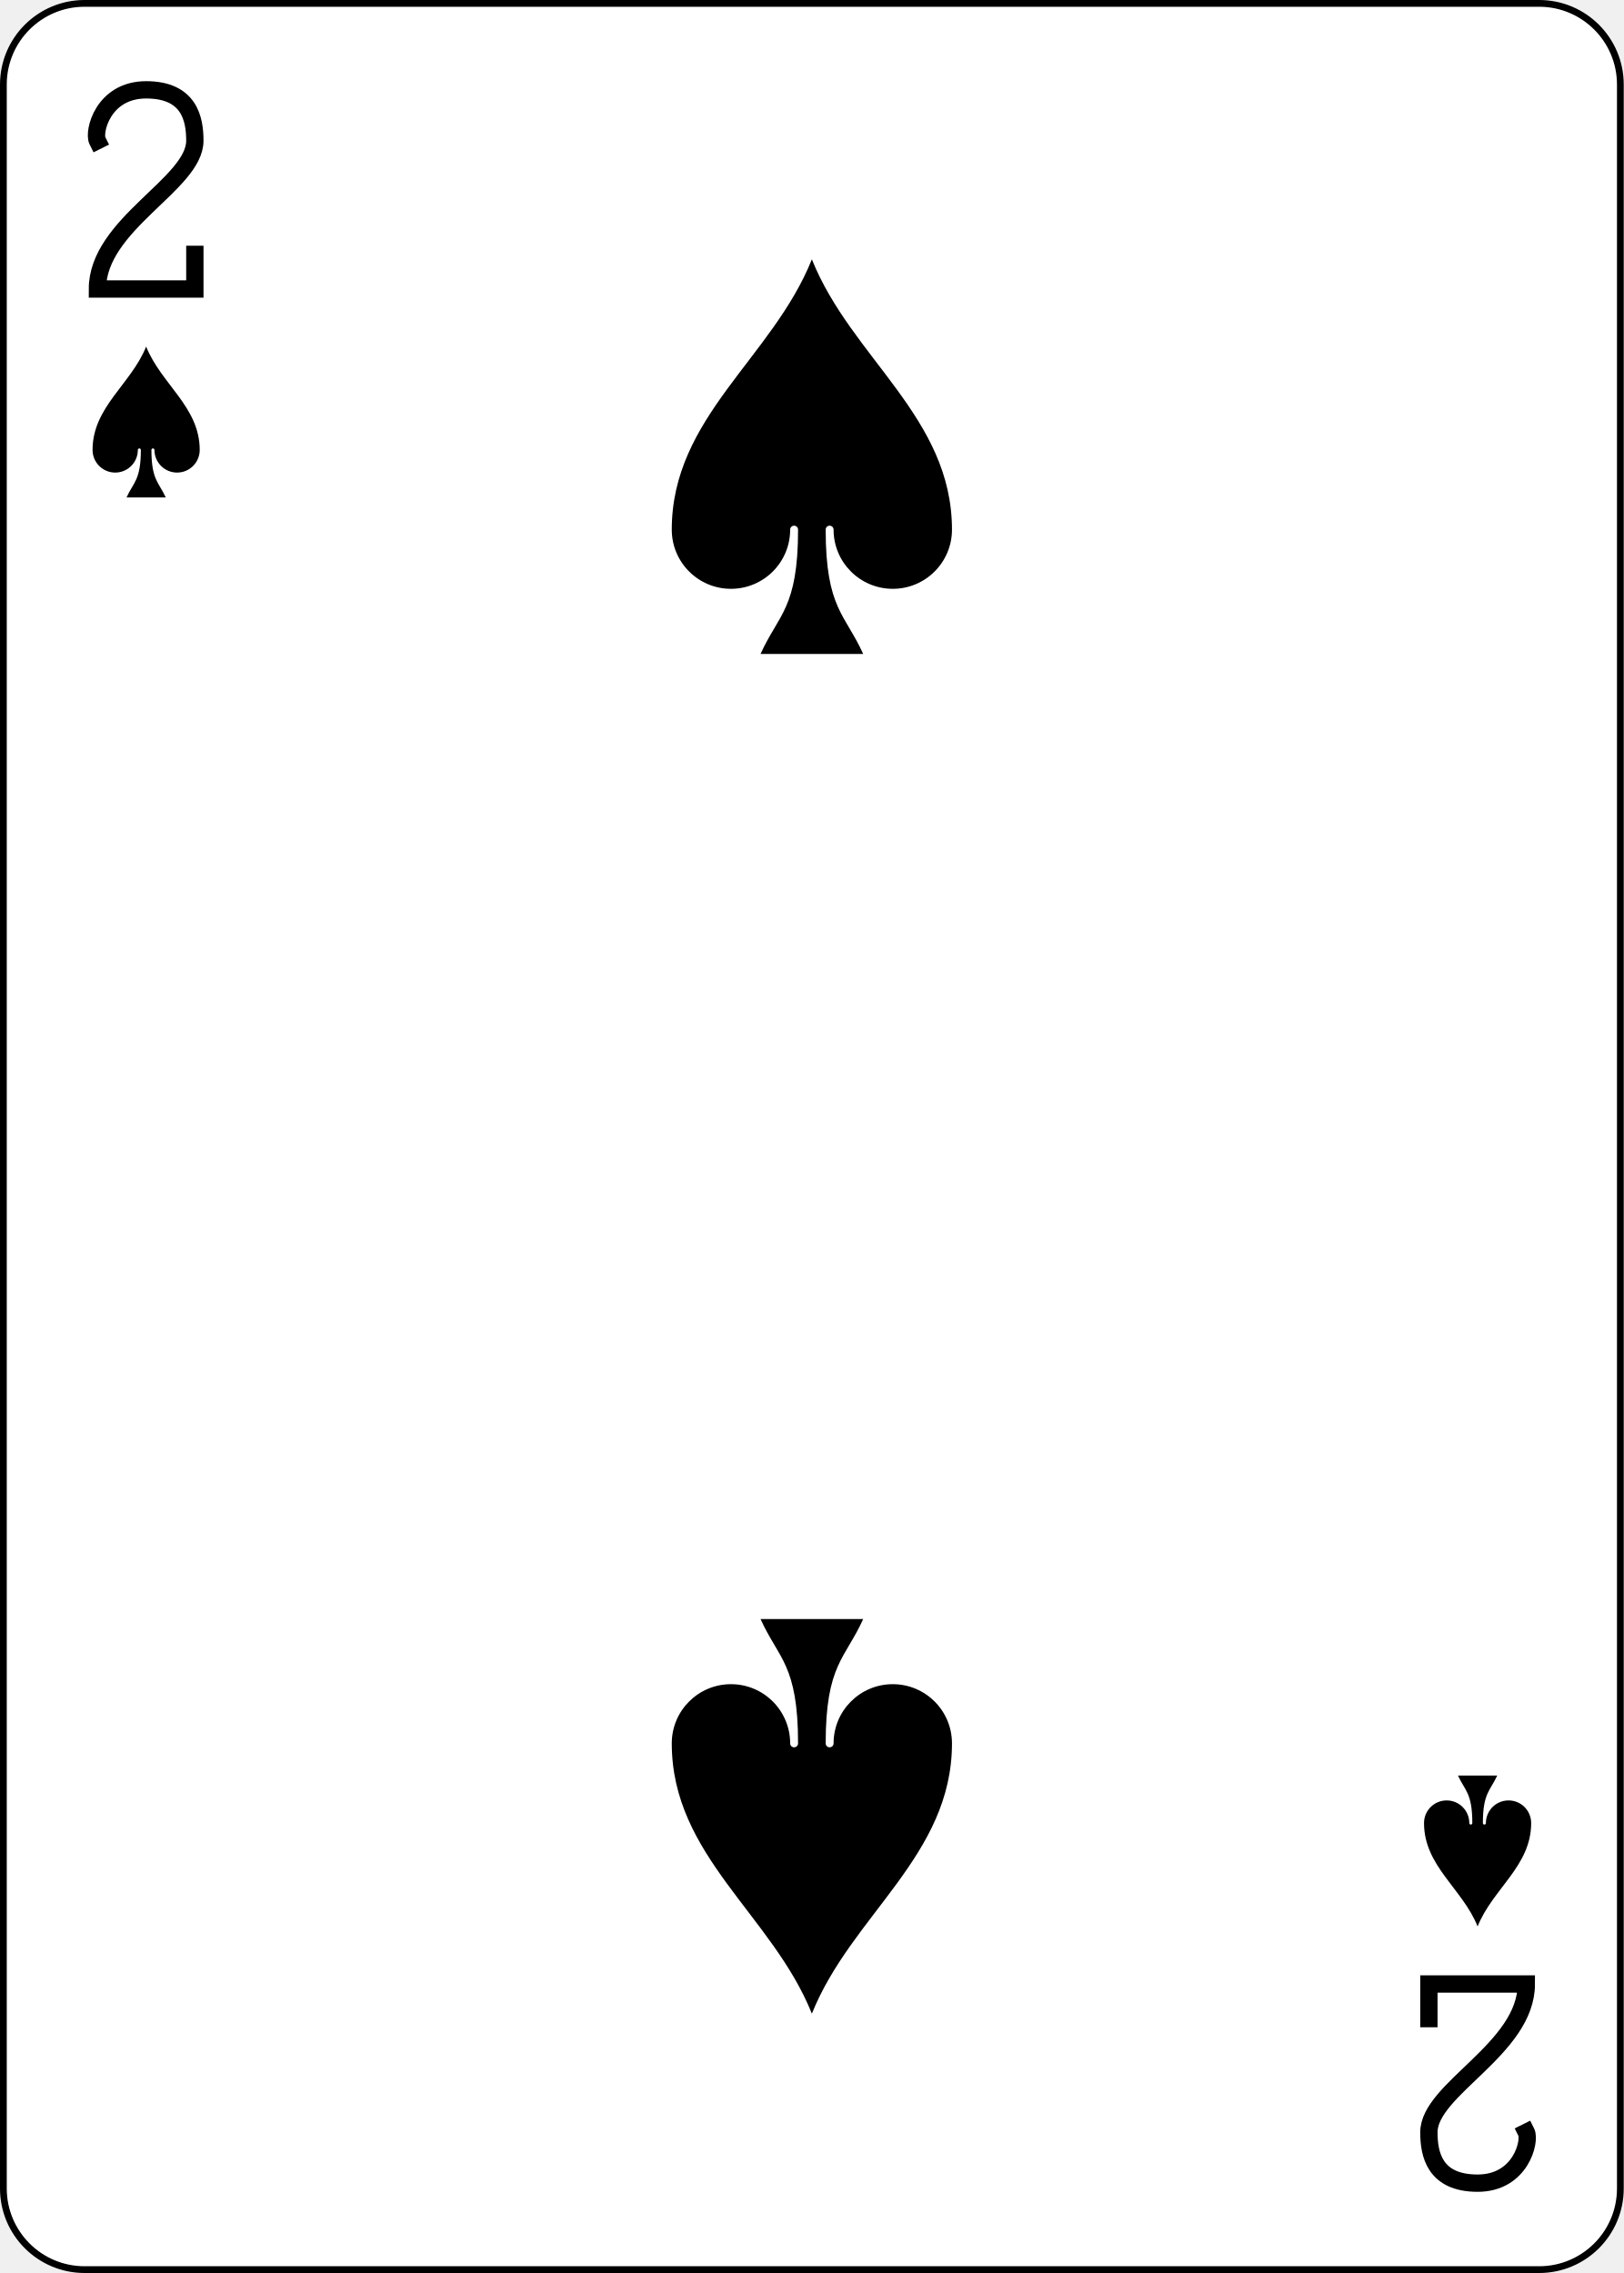
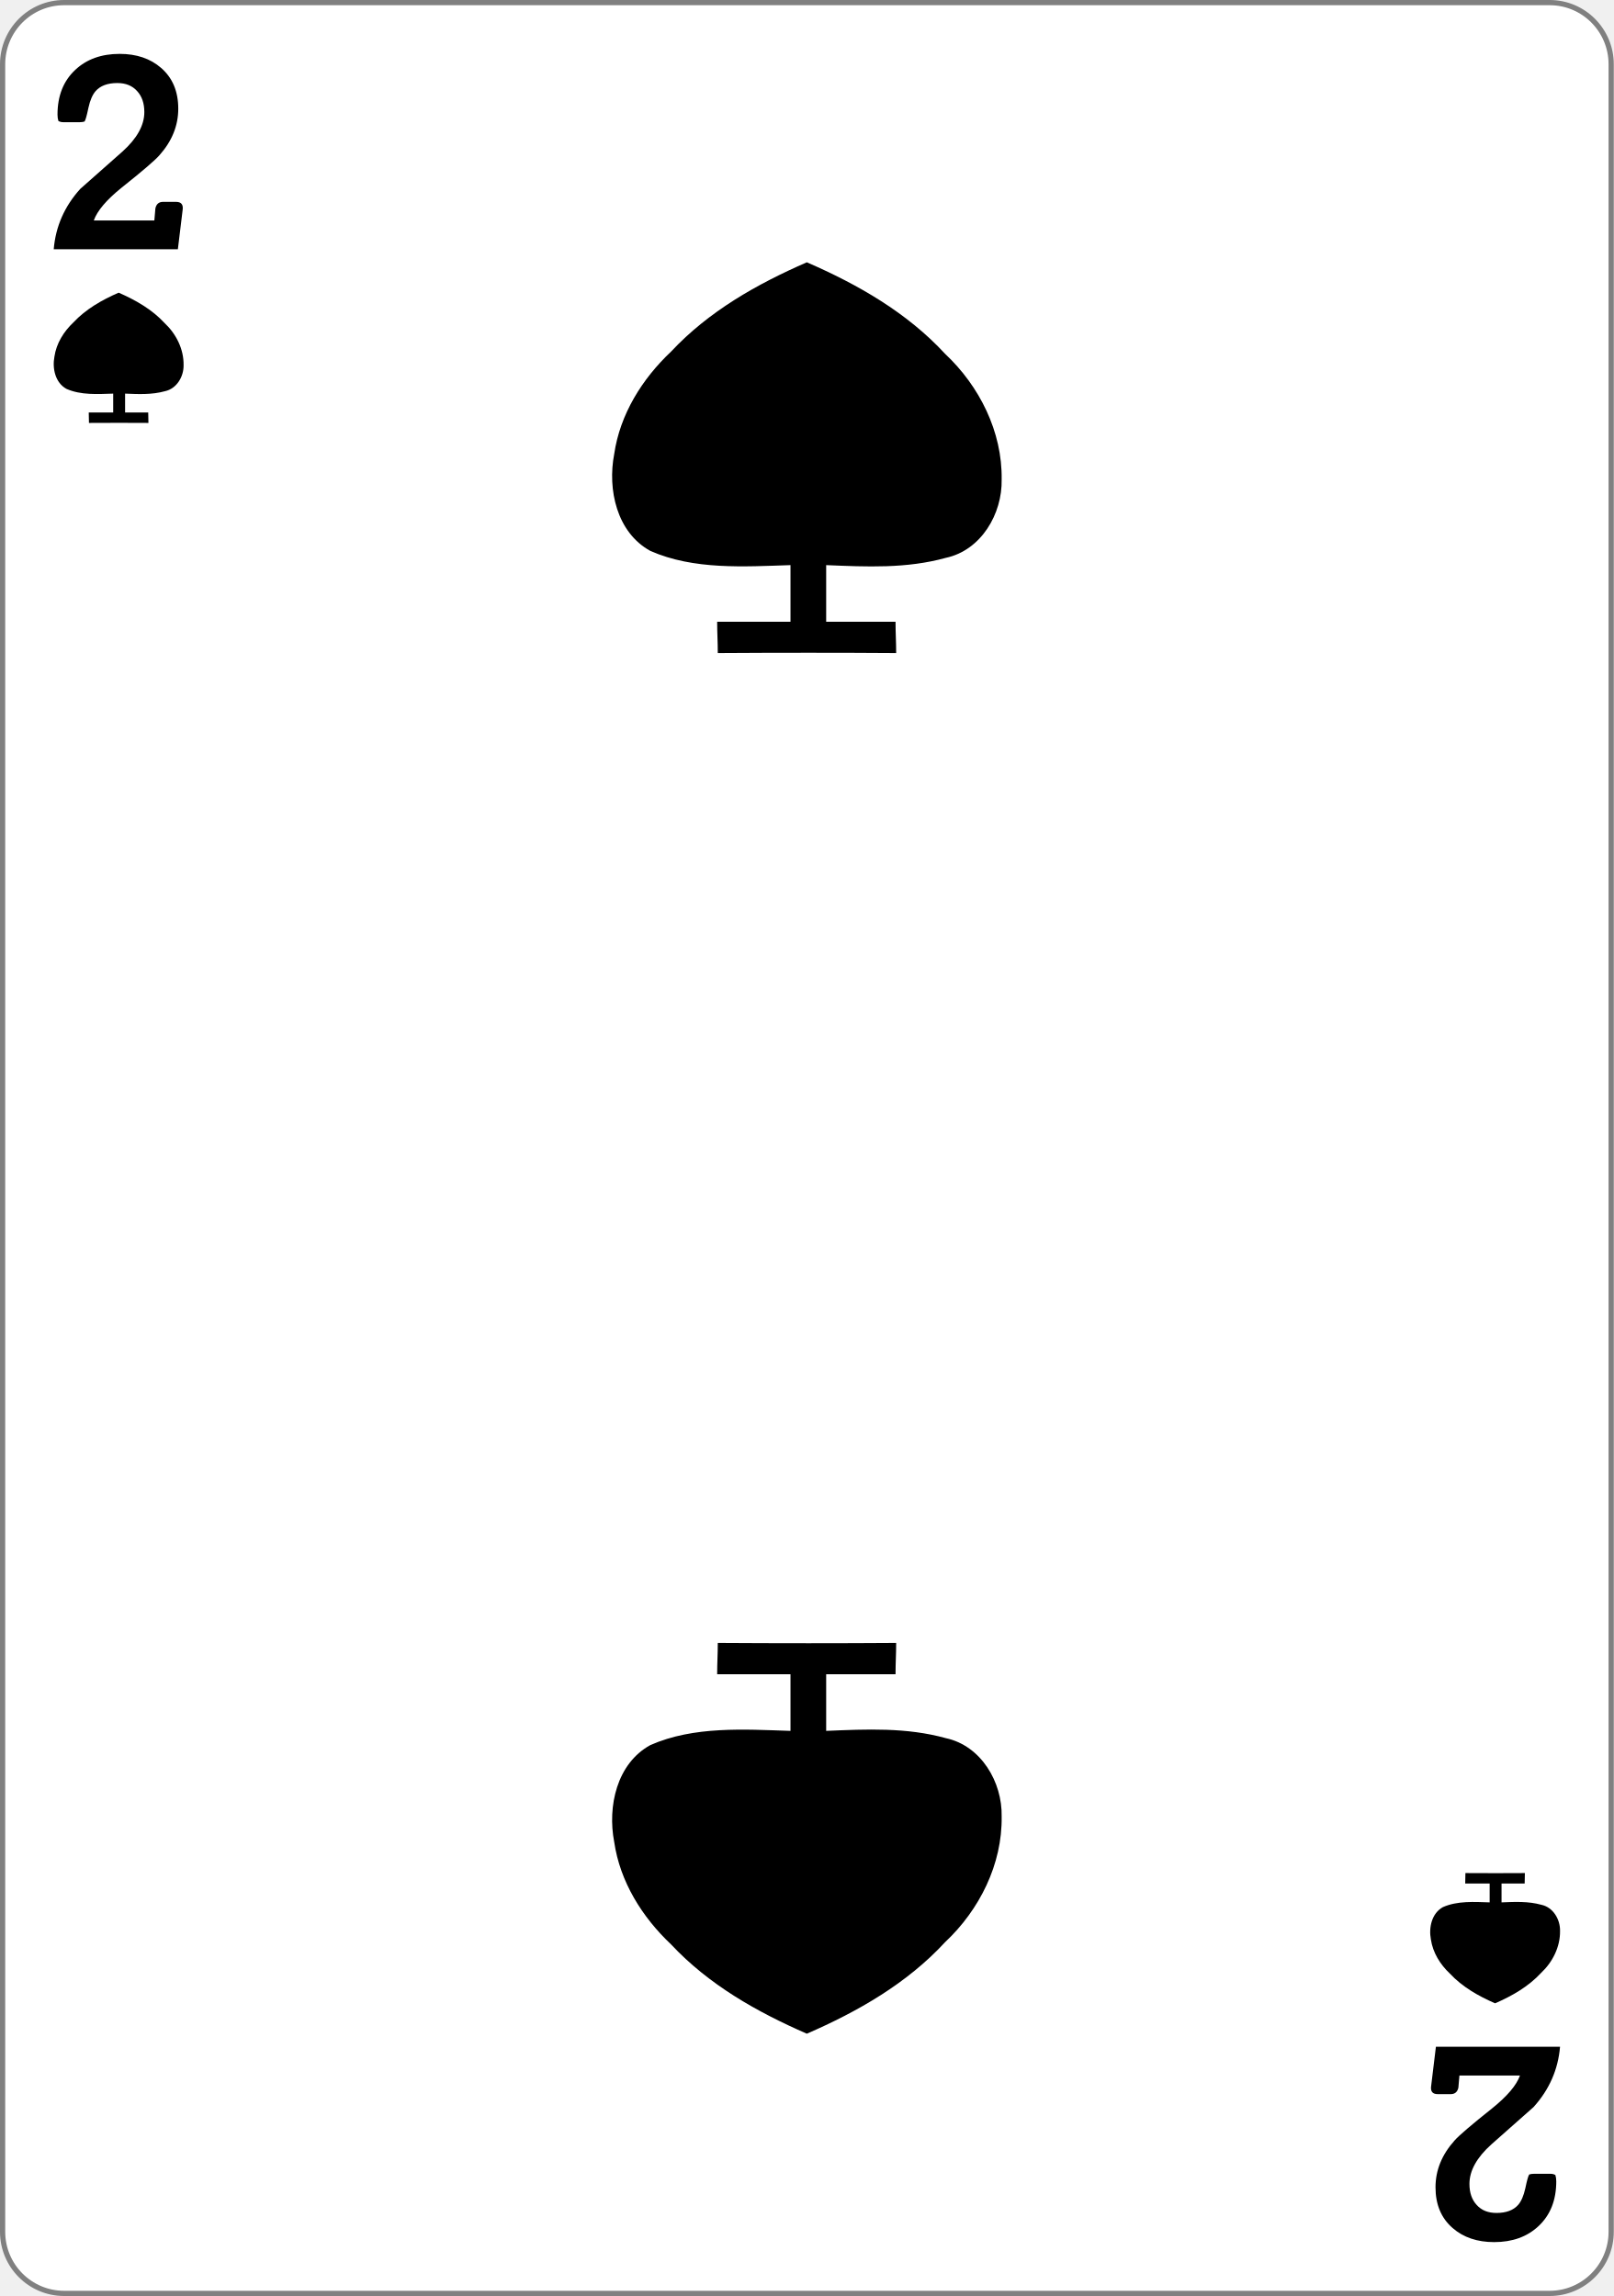
- <svg xmlns="http://www.w3.org/2000/svg" xmlns:xlink="http://www.w3.org/1999/xlink" width="2.5in" height="3.5in" viewBox="-120 -168 240 336" preserveAspectRatio="none" class="card" face="2S">
-   <symbol id="S" viewBox="-600 -600 1200 1200" preserveAspectRatio="xMinYMid">
-     <path d="M0 -500C100 -250 355 -100 355 185A150 150 0 0 1 55 185A10 10 0 0 0 35 185C35 385 85 400 130 500L-130 500C-85 400 -35 385 -35 185A10 10 0 0 0 -55 185A150 150 0 0 1 -355 185C-355 -100 -100 -250 0 -500Z" fill="black" />
-   </symbol>
-   <symbol id="S2" viewBox="-500 -500 1000 1000" preserveAspectRatio="xMinYMid">
-     <path d="M-225 -225C-245 -265 -200 -460 0 -460C 200 -460 225 -325 225 -225C225 -25 -225 160 -225 460L225 460L225 300" stroke="black" stroke-width="80" stroke-linecap="square" stroke-miterlimit="1.5" fill="none" />
-   </symbol>
-   <rect width="239" height="335" x="-119.5" y="-167.5" rx="12" ry="12" fill="white" stroke="black" />
-   <use xlink:href="#S2" height="32" width="32" x="-114.4" y="-156" />
-   <use xlink:href="#S" height="26.769" width="26.769" x="-111.784" y="-119" />
-   <use xlink:href="#S" height="70" width="70" x="-35" y="-135.501" />
-   <g transform="rotate(180)">
-     <use xlink:href="#S2" height="32" width="32" x="-114.4" y="-156" />
-     <use xlink:href="#S" height="26.769" width="26.769" x="-111.784" y="-119" />
-     <use xlink:href="#S" height="70" width="70" x="-35" y="-135.501" />
+ <svg xmlns="http://www.w3.org/2000/svg" width="234" height="333" id="svg2" version="1.1">
+   <defs id="defs4" />
+   <g id="layer1" transform="translate(0,-719.3622)">
+     <g id="g918">
+       <rect rx="8.919" ry="8.946" y="719.74" x="0.378" height="332.244" width="233.244" id="rect4266" style="fill:#ffffff;fill-opacity:1;stroke:#808080;stroke-width:0.756;stroke-linecap:butt;stroke-linejoin:miter;stroke-miterlimit:4;stroke-dasharray:none;stroke-opacity:1" />
+       <g transform="matrix(0.07348588,0,0,0.07370838,-248.0173,933.6006)" id="g4233" style="fill:none;stroke:#000000;stroke-width:3.181;stroke-opacity:1" />
+       <g clip-path="none" style="fill:none;stroke:#000000;stroke-width:3.181;stroke-opacity:1" id="g4211" transform="matrix(0.07348588,0,0,0.07370838,-248.0173,933.6006)" />
+       <g transform="matrix(0.07348588,0,0,0.07370838,-248.0173,933.6006)" id="g4227" style="fill:none;stroke:#000000;stroke-width:3.181;stroke-opacity:1" />
+       <path id="path2985-3-11" d="m 12.899,780.702 c 0,-0.556 -0.031,-0.958 -0.031,-1.514 1.15,0 2.395,0 3.545,0 0,-1.322 0,-1.415 0,-2.737 -2.244,0.072 -4.672,0.239 -6.774,-0.687 -1.627,-0.893 -2.075,-2.971 -1.747,-4.679 0.281,-1.928 1.352,-3.639 2.75,-4.958 1.819,-1.946 4.139,-3.259 6.561,-4.316 2.472,1.075 4.843,2.431 6.686,4.428 1.659,1.559 2.765,3.763 2.731,6.071 0.036,1.665 -0.996,3.425 -2.697,3.789 -1.904,0.527 -3.83,0.434 -5.785,0.352 0,1.322 0,1.415 0,2.737 1.15,0 2.203,0 3.353,0 0,0.556 0.031,0.958 0.031,1.514 -2.632,-0.019 -5.779,-0.019 -8.622,0 z" style="fill:#000000;stroke:none;stroke-width:1" />
+       <path id="path2985-3-11-7" d="m 212.488,991.022 c 0,0.556 -0.031,0.958 -0.031,1.514 1.15,0 2.395,0 3.545,0 0,1.322 0,1.415 0,2.737 -2.244,-0.072 -4.672,-0.239 -6.774,0.687 -1.627,0.893 -2.075,2.971 -1.748,4.679 0.281,1.927 1.352,3.639 2.75,4.958 1.819,1.946 4.139,3.259 6.561,4.316 2.472,-1.075 4.843,-2.431 6.686,-4.428 1.659,-1.559 2.765,-3.763 2.731,-6.071 0.036,-1.665 -0.996,-3.425 -2.697,-3.789 -1.904,-0.527 -3.83,-0.434 -5.785,-0.352 0,-1.322 0,-1.415 0,-2.737 1.15,0 2.203,0 3.353,0 0,-0.556 0.031,-0.958 0.031,-1.514 -2.632,0.019 -5.779,0.019 -8.622,0 z" style="fill:#000000;stroke:none;stroke-width:1" />
+       <path id="path2985-3-3" d="m 104.08,814.076 c 0,-1.668 -0.092,-2.873 -0.092,-4.541 3.449,0 7.185,0 10.634,0 0,-3.965 0,-4.246 0,-8.211 -6.732,0.217 -14.017,0.717 -20.322,-2.061 -4.88,-2.678 -6.226,-8.913 -5.242,-14.038 0.842,-5.783 4.057,-10.918 8.251,-14.873 5.457,-5.837 12.417,-9.778 19.683,-12.948 7.417,3.224 14.53,7.294 20.057,13.285 4.978,4.678 8.295,11.29 8.193,18.212 0.108,4.996 -2.987,10.276 -8.092,11.367 -5.711,1.582 -11.491,1.301 -17.354,1.057 0,3.965 0,4.246 0,8.211 3.449,0 6.609,0 10.058,0 0,1.668 0.092,2.873 0.092,4.541 -7.897,-0.056 -17.336,-0.056 -25.865,0 z" style="fill:#000000;stroke:none;stroke-width:1" />
+       <path id="path2985-3-38-2" d="m 104.08,957.648 c 0,1.668 -0.092,2.873 -0.092,4.541 3.449,0 7.185,0 10.634,0 0,3.965 0,4.246 0,8.211 -6.732,-0.217 -14.017,-0.717 -20.322,2.061 -4.88,2.678 -6.226,8.913 -5.242,14.038 0.842,5.783 4.057,10.918 8.251,14.873 5.457,5.837 12.417,9.778 19.683,12.948 7.417,-3.224 14.53,-7.294 20.057,-13.285 4.978,-4.678 8.295,-11.289 8.193,-18.212 0.108,-4.996 -2.987,-10.276 -8.092,-11.367 -5.711,-1.582 -11.491,-1.301 -17.354,-1.057 0,-3.965 0,-4.246 0,-8.211 3.449,0 6.609,0 10.058,0 0,-1.668 0.092,-2.873 0.092,-4.541 -7.897,0.056 -17.336,0.056 -25.865,0 z" style="fill:#000000;stroke:none;stroke-width:1" />
+       <g id="text3755-0" style="font-style:normal;font-variant:normal;font-weight:bold;font-stretch:normal;font-size:3.772px;line-height:0%;font-family:'Levenim MT';-inkscape-font-specification:'Sans Bold';letter-spacing:0px;word-spacing:0px;fill:#000000;fill-opacity:1;stroke:none;stroke-width:1" transform="scale(0.9810549,1.019311)" aria-label="2">
+         <path id="path900" style="font-size:39.346px;line-height:1.25;stroke-width:1" d="m 27,735.552 -0.711,5.648 H 7.941 q 0.423,-4.861 3.919,-8.588 l 6.225,-5.303 q 3.247,-2.805 3.247,-5.629 0,-1.883 -1.076,-2.997 -1.057,-1.134 -2.92,-1.134 -2.152,0 -3.208,1.153 -0.692,0.768 -1.057,2.363 -0.365,1.691 -0.576,1.96 -0.307,0.096 -0.711,0.096 H 9.363 q -0.423,0 -0.73,-0.173 -0.134,-0.403 -0.134,-0.903 0,-4.015 2.632,-6.378 2.517,-2.267 6.551,-2.267 3.746,0 6.129,1.998 2.536,2.113 2.536,5.802 0,3.631 -2.805,6.647 -0.98,1.076 -5.571,4.592 -3.343,2.594 -4.111,4.669 h 8.953 l 0.154,-1.729 q 0.211,-0.922 1.134,-0.922 h 1.921 q 1.114,0 0.98,1.095 z" />
+       </g>
+       <g id="text3755-2-2" style="font-style:normal;font-variant:normal;font-weight:bold;font-stretch:normal;font-size:3.772px;line-height:0%;font-family:'Levenim MT';-inkscape-font-specification:'Sans Bold';letter-spacing:0px;word-spacing:0px;fill:#000000;fill-opacity:1;stroke:none;stroke-width:1" transform="scale(-0.9810549,-1.019311)" aria-label="2">
+         <path id="path903" style="font-size:39.346px;line-height:1.25;stroke-width:1" d="m -211.519,-1002.606 -0.711,5.648 h -18.347 q 0.423,-4.861 3.919,-8.588 l 6.225,-5.303 q 3.247,-2.805 3.247,-5.629 0,-1.883 -1.076,-2.997 -1.057,-1.133 -2.92,-1.133 -2.152,0 -3.208,1.153 -0.692,0.768 -1.057,2.363 -0.365,1.691 -0.576,1.96 -0.307,0.096 -0.711,0.096 h -2.421 q -0.423,0 -0.73,-0.173 -0.134,-0.404 -0.134,-0.903 0,-4.015 2.632,-6.378 2.517,-2.267 6.551,-2.267 3.746,0 6.129,1.998 2.536,2.113 2.536,5.802 0,3.631 -2.805,6.647 -0.98,1.076 -5.571,4.592 -3.343,2.594 -4.111,4.668 h 8.953 l 0.154,-1.729 q 0.211,-0.922 1.134,-0.922 h 1.921 q 1.114,0 0.98,1.095 z" />
+       </g>
+     </g>
  </g>
</svg>
